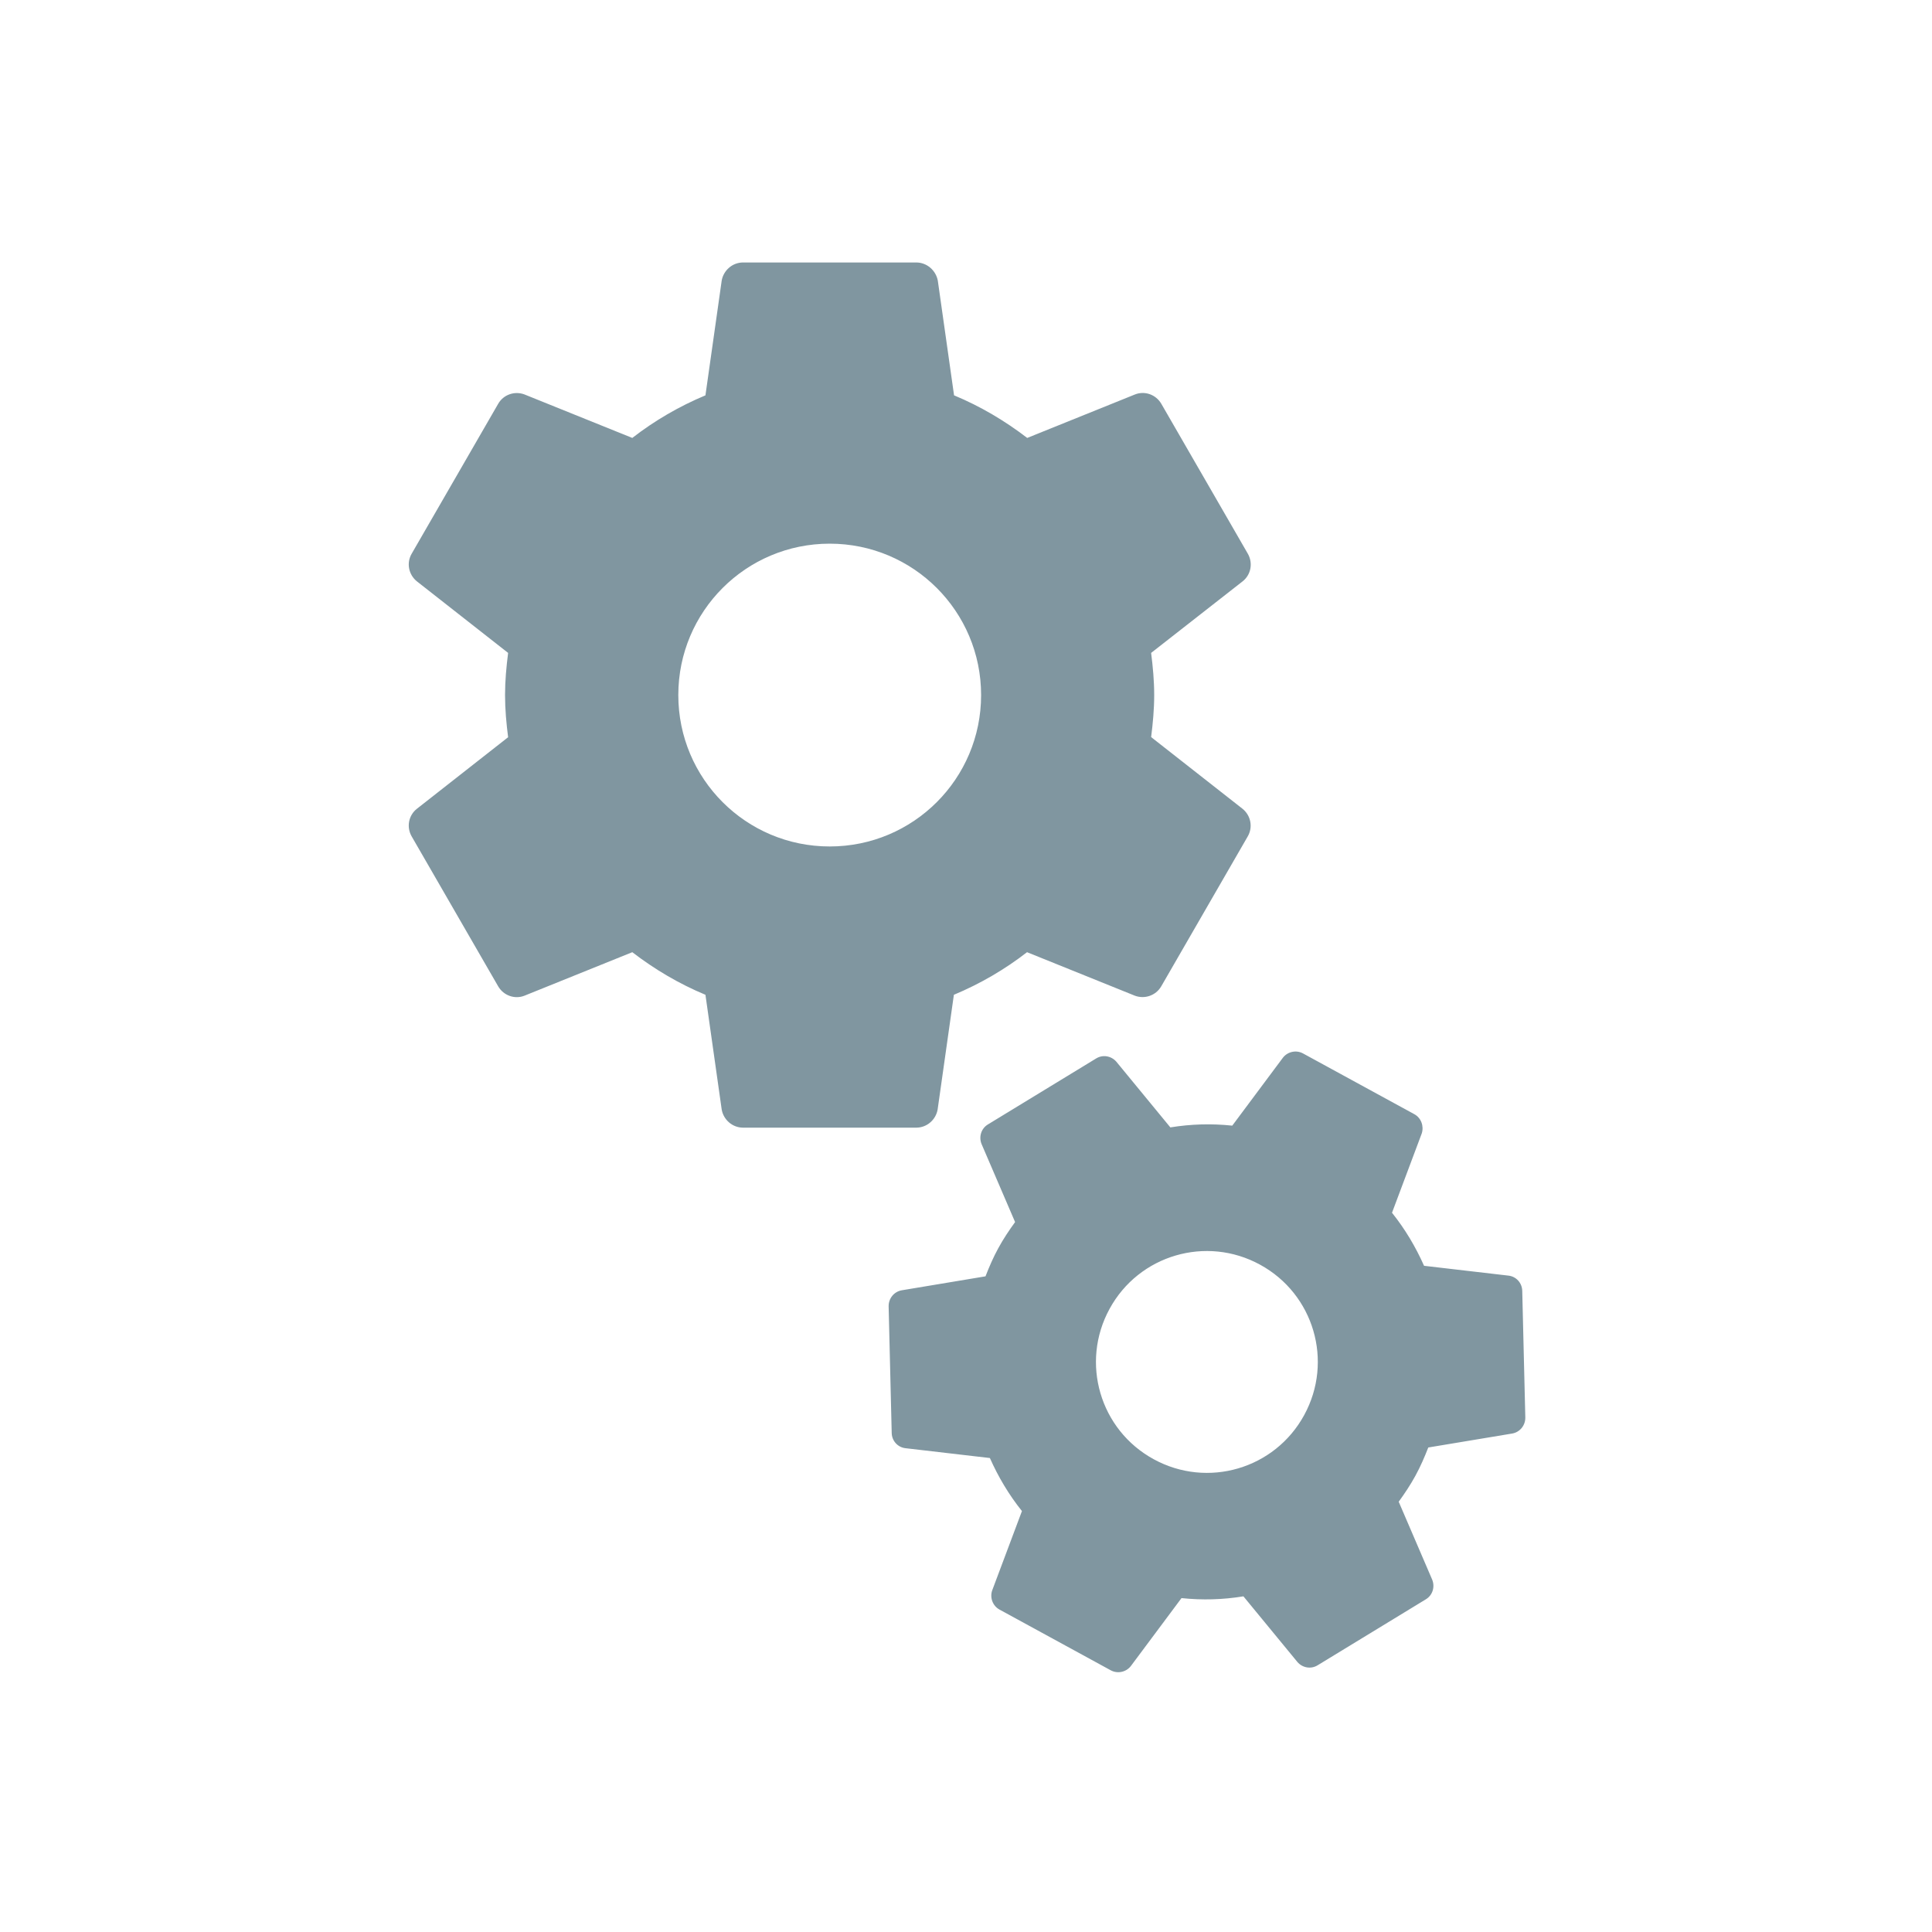
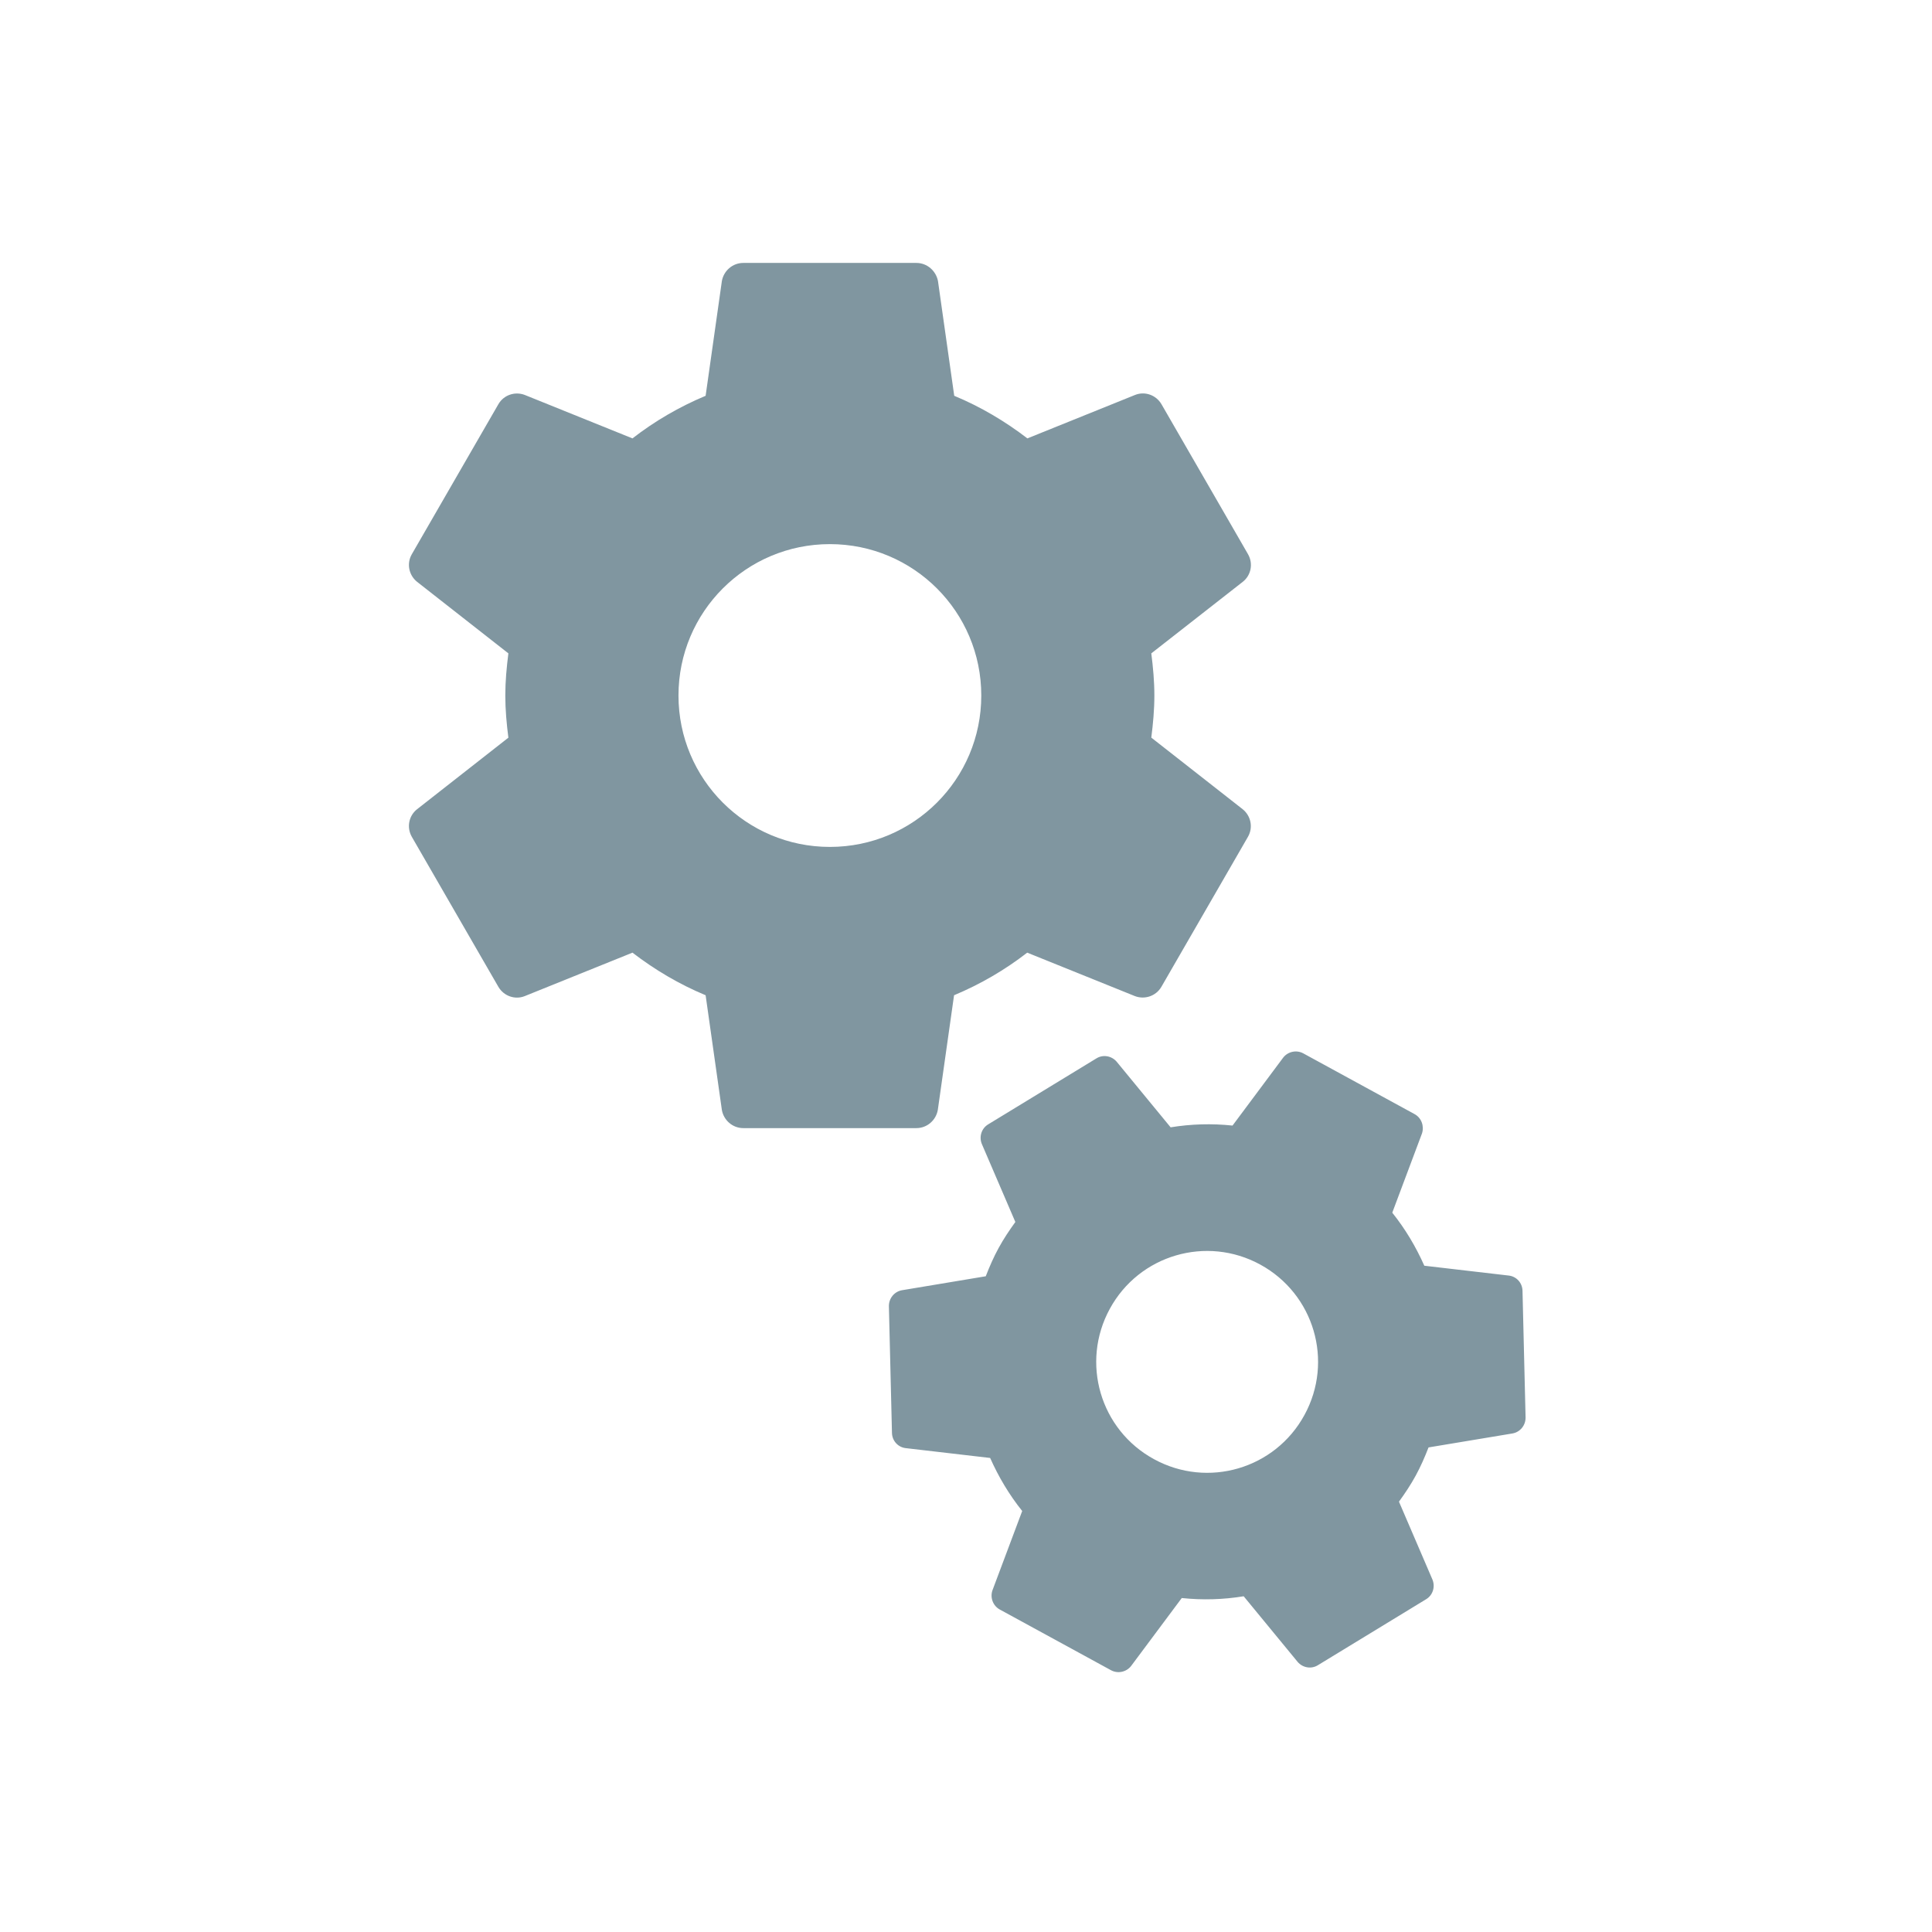
- <svg xmlns="http://www.w3.org/2000/svg" width="22" version="1.1" height="22" id="svg2">
-   <defs id="defs3871" />
-   <g id="layer1" transform="matrix(1 0 0 1 -326 -534.3622)">
-     <path d="m 339.108,542.757 c 0.02,-0.158 0.035,-0.318 0.035,-0.48 0,-0.163 -0.015,-0.323 -0.035,-0.48 l 1.042,-0.815 c 0.094,-0.074 0.121,-0.207 0.059,-0.315 l -0.985,-1.707 c -0.062,-0.106 -0.19,-0.15 -0.3,-0.106 l -1.227,0.495 c -0.254,-0.195 -0.532,-0.36 -0.833,-0.485 l -0.185,-1.306 c -0.022,-0.116 -0.123,-0.207 -0.246,-0.207 l -1.971,0 c -0.123,0 -0.224,0.091 -0.244,0.207 l -0.185,1.306 c -0.301,0.126 -0.579,0.288 -0.833,0.485 l -1.227,-0.495 c -0.111,-0.042 -0.239,0 -0.3,0.106 l -0.985,1.707 c -0.062,0.106 -0.035,0.239 0.059,0.315 l 1.039,0.815 c -0.02,0.158 -0.035,0.318 -0.035,0.48 0,0.163 0.015,0.323 0.035,0.48 l -1.039,0.815 c -0.094,0.074 -0.121,0.207 -0.059,0.315 l 0.985,1.707 c 0.062,0.106 0.19,0.15 0.3,0.106 l 1.227,-0.495 c 0.254,0.195 0.532,0.36 0.833,0.485 l 0.185,1.306 c 0.02,0.116 0.121,0.207 0.244,0.207 l 1.971,0 c 0.123,0 0.224,-0.091 0.244,-0.207 l 0.185,-1.306 c 0.301,-0.126 0.579,-0.288 0.833,-0.485 l 1.227,0.495 c 0.111,0.042 0.239,0 0.301,-0.106 l 0.985,-1.707 c 0.062,-0.106 0.035,-0.239 -0.059,-0.315 l -1.039,-0.815 z m -3.66,1.244 c -0.953,0 -1.724,-0.771 -1.724,-1.724 0,-0.953 0.771,-1.724 1.724,-1.724 0.953,0 1.724,0.771 1.724,1.724 0,0.953 -0.771,1.724 -1.724,1.724 z" id="path6" style="fill:#8096a0;fill-opacity:1" />
-     <path d="m 341.927,551.463 c 0.068,-0.094 0.134,-0.192 0.191,-0.297 0.057,-0.104 0.104,-0.213 0.146,-0.321 l 0.956,-0.159 c 0.086,-0.015 0.15,-0.091 0.149,-0.182 l -0.035,-1.443 c -0.002,-0.09 -0.069,-0.163 -0.156,-0.173 l -0.962,-0.112 c -0.095,-0.214 -0.216,-0.418 -0.365,-0.604 l 0.339,-0.904 c 0.026,-0.082 -0.006,-0.176 -0.086,-0.219 l -1.266,-0.691 c -0.079,-0.043 -0.176,-0.02 -0.229,0.048 l -0.577,0.774 c -0.237,-0.025 -0.473,-0.018 -0.705,0.02 l -0.615,-0.748 c -0.057,-0.066 -0.154,-0.084 -0.23,-0.037 l -1.232,0.751 c -0.077,0.046 -0.106,0.141 -0.073,0.223 l 0.382,0.889 c -0.068,0.094 -0.134,0.192 -0.191,0.297 -0.057,0.104 -0.104,0.213 -0.146,0.321 l -0.954,0.159 c -0.086,0.015 -0.15,0.091 -0.149,0.182 l 0.035,1.443 c 0.002,0.09 0.069,0.163 0.156,0.173 l 0.962,0.112 c 0.095,0.214 0.216,0.418 0.365,0.604 l -0.339,0.904 c -0.028,0.081 0.005,0.175 0.084,0.218 l 1.266,0.691 c 0.079,0.043 0.176,0.02 0.229,-0.048 l 0.577,-0.774 c 0.237,0.025 0.473,0.018 0.705,-0.02 l 0.615,0.748 c 0.057,0.066 0.154,0.084 0.23,0.037 l 1.232,-0.751 c 0.077,-0.046 0.106,-0.141 0.073,-0.223 l -0.382,-0.889 z m -2.789,-0.484 c -0.613,-0.334 -0.838,-1.1 -0.503,-1.713 0.334,-0.613 1.1,-0.838 1.713,-0.503 0.613,0.334 0.838,1.1 0.503,1.713 -0.334,0.613 -1.1,0.838 -1.713,0.503 z" id="path6-7" style="fill:#8096a0;fill-opacity:1" />
+ <svg xmlns="http://www.w3.org/2000/svg" id="svg2" width="22" height="22" version="1.1">
+   <g id="layer1" transform="translate(-326 -534.36)" fill="#8096a0">
+     <path id="path6" d="m339.11 542.76c0.02-0.158 0.035-0.318 0.035-0.48 0-0.163-0.015-0.323-0.035-0.48l1.042-0.815c0.094-0.074 0.121-0.207 0.059-0.315l-0.985-1.707c-0.062-0.106-0.19-0.15-0.3-0.106l-1.227 0.495c-0.254-0.195-0.532-0.36-0.833-0.485l-0.185-1.306c-0.022-0.116-0.123-0.207-0.246-0.207h-1.971c-0.123 0-0.224 0.091-0.244 0.207l-0.185 1.306c-0.301 0.126-0.579 0.288-0.833 0.485l-1.227-0.495c-0.111-0.042-0.239 0-0.3 0.106l-0.985 1.707c-0.062 0.106-0.035 0.239 0.059 0.315l1.04 0.815c-0.02 0.158-0.035 0.318-0.035 0.48 0 0.163 0.015 0.323 0.035 0.48l-1.04 0.815c-0.094 0.074-0.121 0.207-0.059 0.315l0.985 1.707c0.062 0.106 0.19 0.15 0.3 0.106l1.227-0.495c0.254 0.195 0.532 0.36 0.833 0.485l0.185 1.306c0.02 0.116 0.121 0.207 0.244 0.207h1.971c0.123 0 0.224-0.091 0.244-0.207l0.185-1.306c0.301-0.126 0.579-0.288 0.833-0.485l1.227 0.495c0.111 0.042 0.239 0 0.301-0.106l0.985-1.707c0.062-0.106 0.035-0.239-0.059-0.315l-1.04-0.815zm-3.66 1.244c-0.953 0-1.724-0.771-1.724-1.724s0.771-1.724 1.724-1.724c0.953 0 1.724 0.771 1.724 1.724s-0.771 1.724-1.724 1.724z" />
+     <path id="path6-7" d="m341.93 551.46c0.068-0.094 0.134-0.192 0.191-0.297 0.057-0.104 0.104-0.213 0.146-0.321l0.956-0.159c0.086-0.015 0.15-0.091 0.149-0.182l-0.035-1.443c-2e-3 -0.09-0.069-0.163-0.156-0.173l-0.962-0.112c-0.095-0.214-0.216-0.418-0.365-0.604l0.339-0.904c0.026-0.082-6e-3 -0.176-0.086-0.219l-1.266-0.691c-0.079-0.043-0.176-0.02-0.229 0.048l-0.577 0.774c-0.237-0.025-0.473-0.018-0.705 0.02l-0.615-0.748c-0.057-0.066-0.154-0.084-0.23-0.037l-1.232 0.751c-0.077 0.046-0.106 0.141-0.073 0.223l0.382 0.889c-0.068 0.094-0.134 0.192-0.191 0.297-0.057 0.104-0.104 0.213-0.146 0.321l-0.954 0.159c-0.086 0.015-0.15 0.091-0.149 0.182l0.035 1.443c2e-3 0.09 0.069 0.163 0.156 0.173l0.962 0.112c0.095 0.214 0.216 0.418 0.365 0.604l-0.339 0.904c-0.028 0.081 5e-3 0.175 0.084 0.218l1.266 0.691c0.079 0.043 0.176 0.02 0.229-0.048l0.577-0.774c0.237 0.025 0.473 0.018 0.705-0.02l0.615 0.748c0.057 0.066 0.154 0.084 0.23 0.037l1.232-0.751c0.077-0.046 0.106-0.141 0.073-0.223l-0.382-0.889zm-2.789-0.484c-0.613-0.334-0.838-1.1-0.503-1.713 0.334-0.613 1.1-0.838 1.713-0.503s0.838 1.1 0.503 1.713c-0.334 0.613-1.1 0.838-1.713 0.503z" />
  </g>
</svg>
